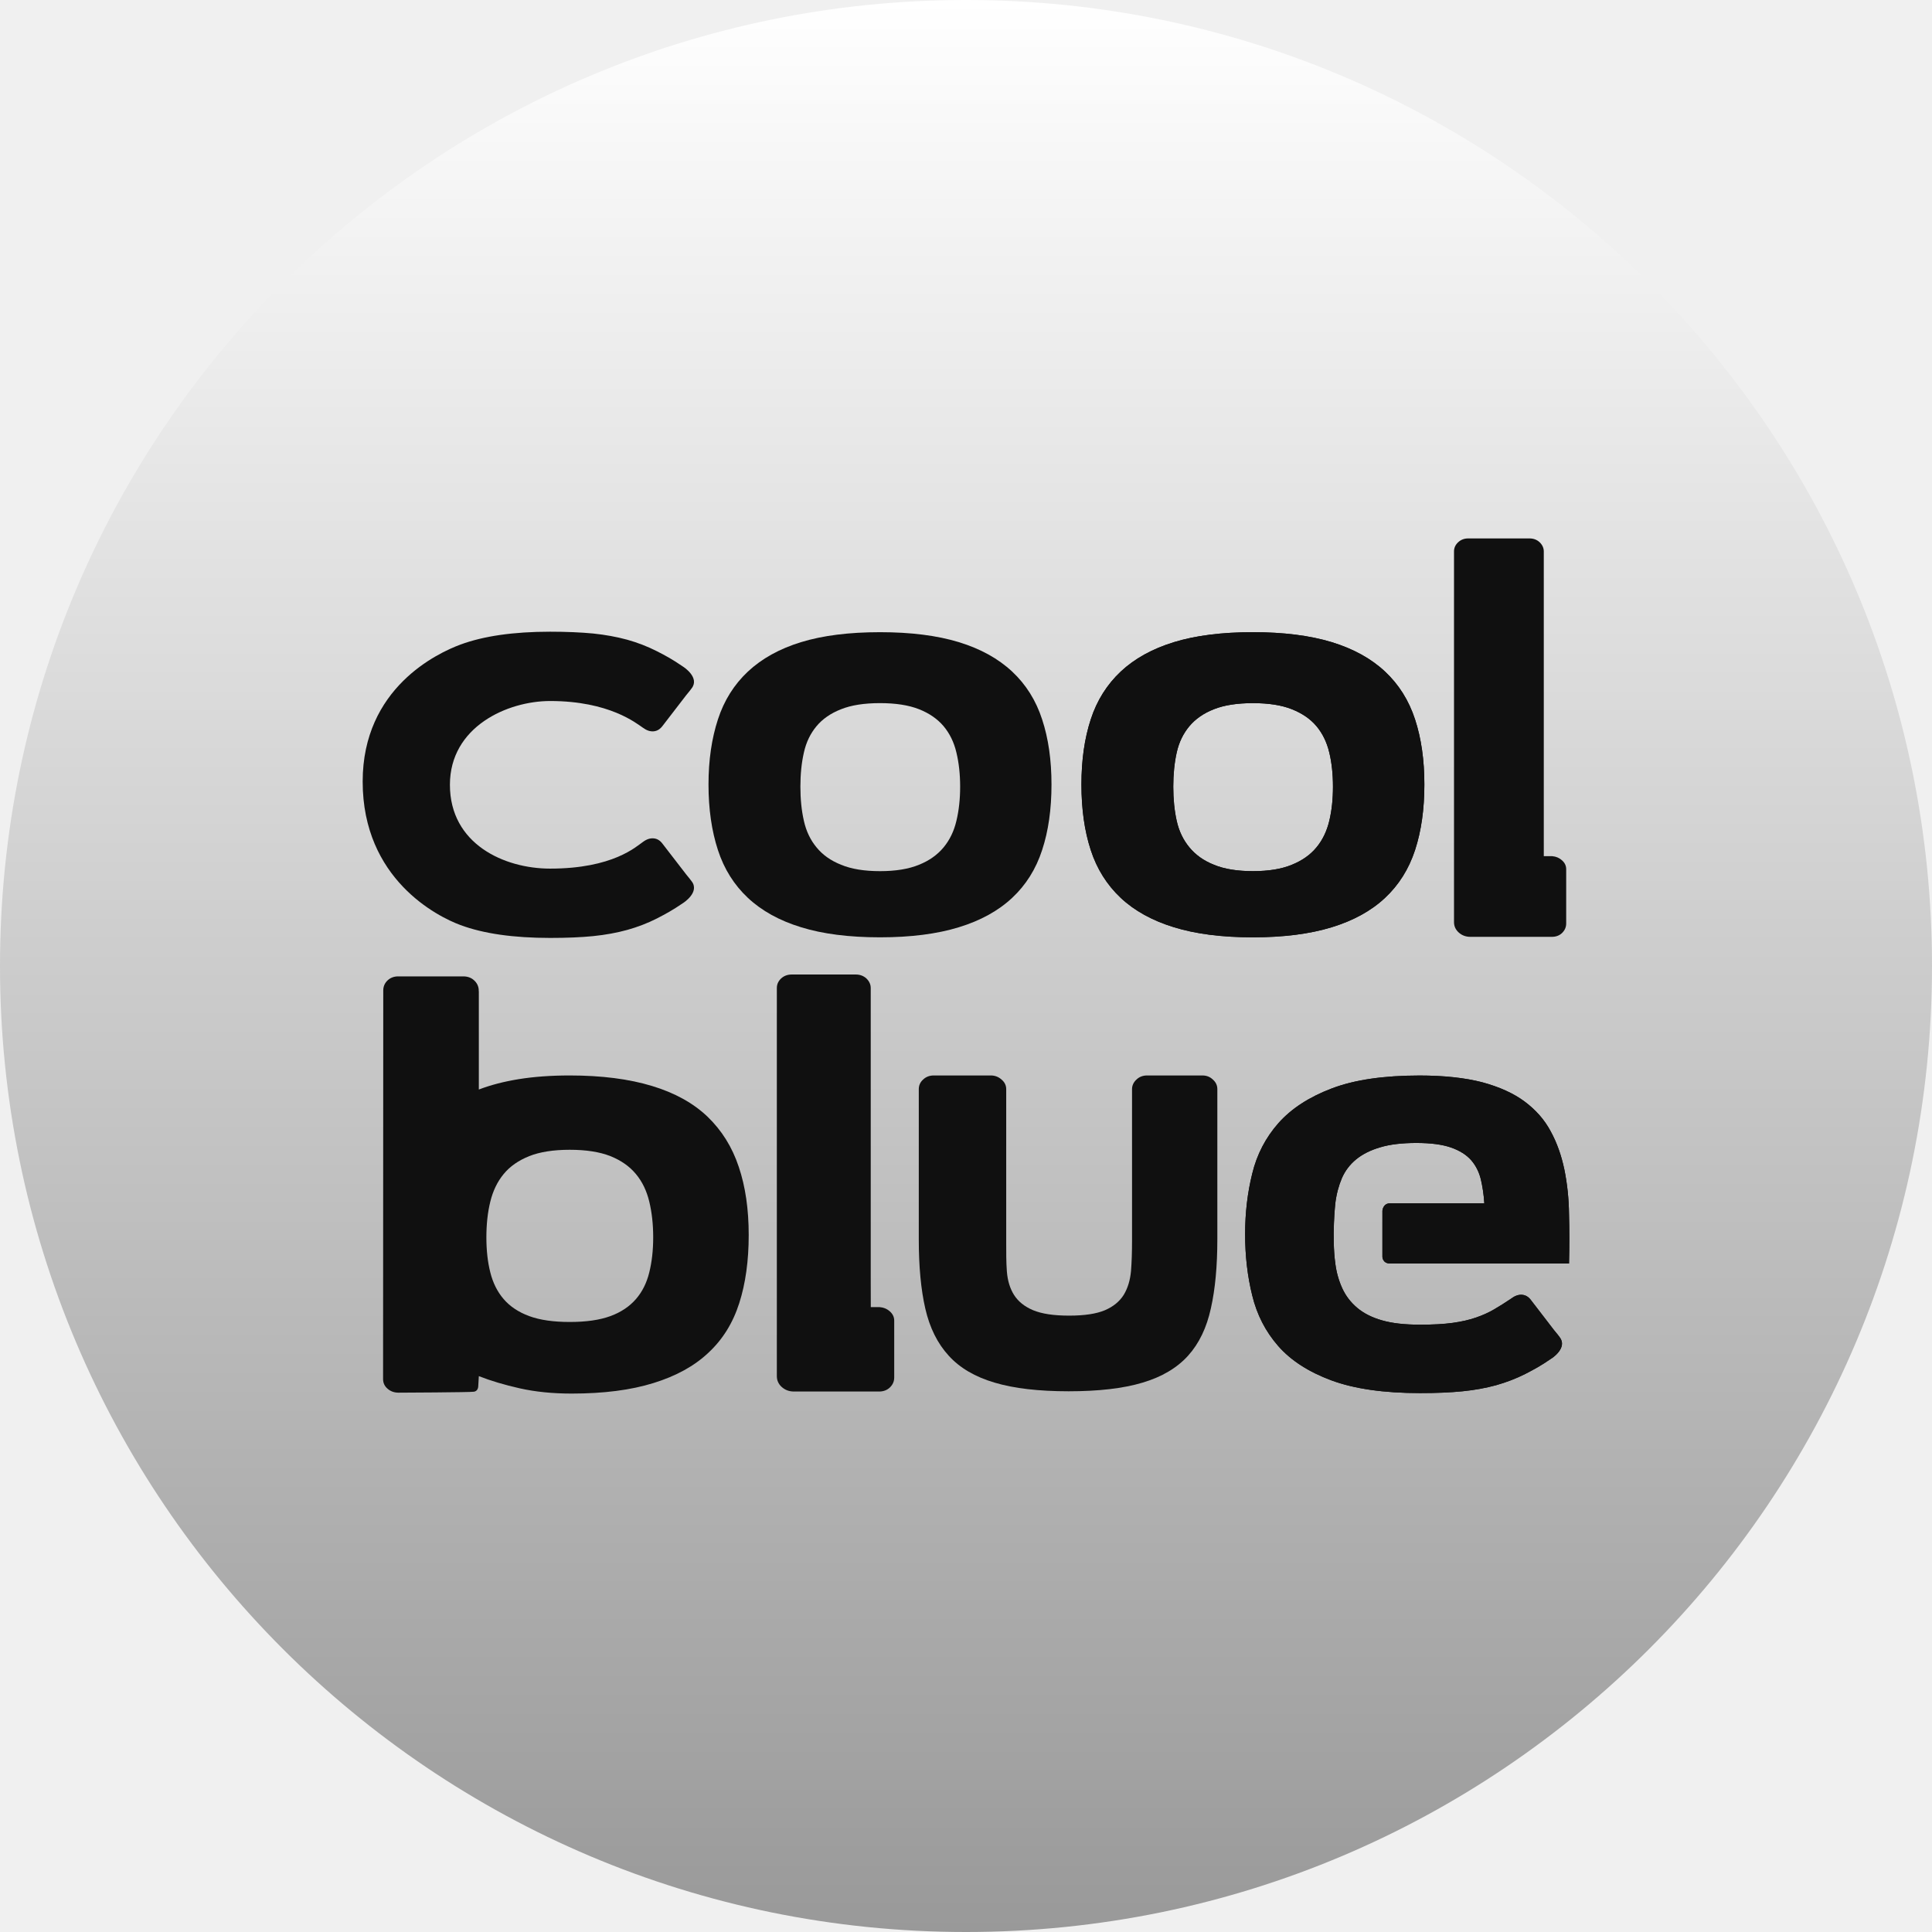
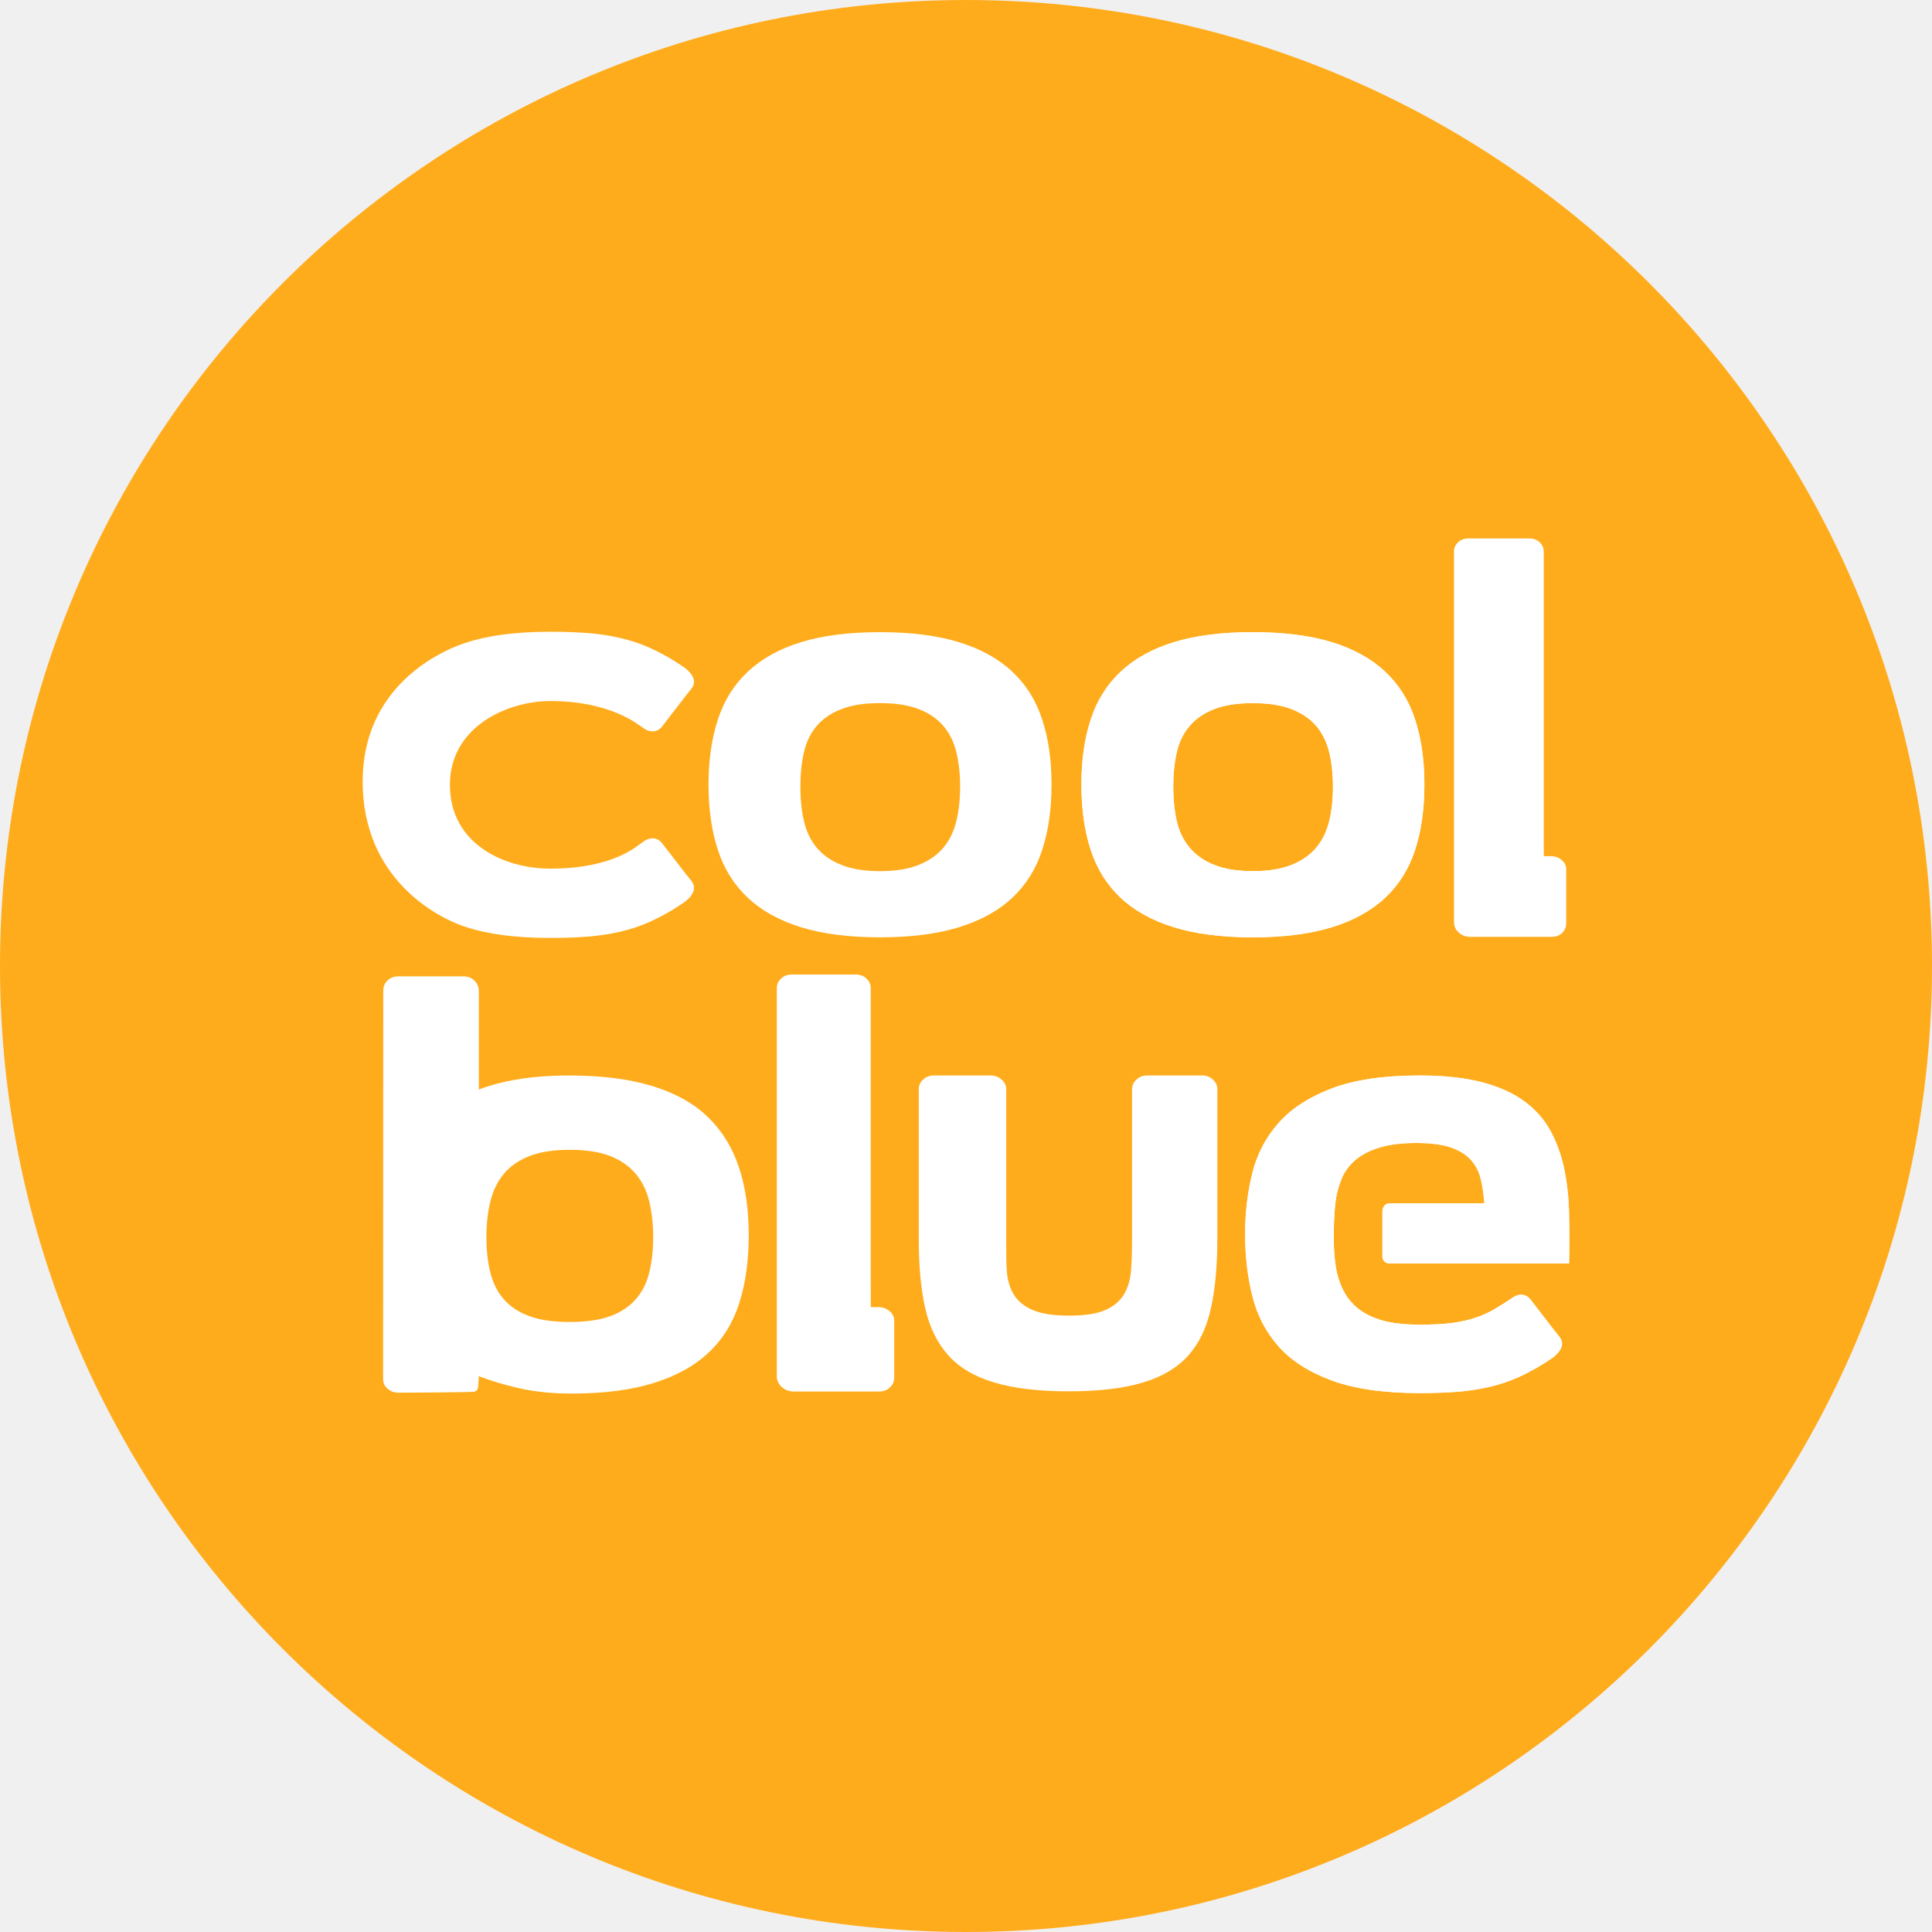
- <svg xmlns="http://www.w3.org/2000/svg" width="32" height="32" viewBox="0 0 32 32" fill="none">
-   <path d="M32 16C32 24.836 24.836 32 16 32C7.164 32 0 24.836 0 16C0 7.163 7.164 0 16 0C24.836 0 32 7.163 32 16Z" fill="url(#paint0_linear_44_878)" />
-   <path d="M15.903 13.03C15.903 12.823 15.882 12.634 15.841 12.464C15.801 12.293 15.73 12.149 15.629 12.028C15.527 11.908 15.392 11.814 15.222 11.747C15.05 11.679 14.835 11.646 14.576 11.646C14.316 11.646 14.101 11.679 13.931 11.747C13.759 11.814 13.624 11.908 13.524 12.028C13.423 12.149 13.353 12.293 13.315 12.464C13.276 12.634 13.257 12.823 13.257 13.03C13.257 13.237 13.276 13.426 13.315 13.596C13.353 13.767 13.423 13.913 13.524 14.035C13.624 14.158 13.759 14.255 13.931 14.323C14.101 14.394 14.316 14.429 14.576 14.429C14.835 14.429 15.05 14.394 15.222 14.323C15.392 14.255 15.527 14.158 15.629 14.035C15.73 13.913 15.801 13.767 15.841 13.596C15.882 13.426 15.903 13.237 15.903 13.03ZM11.735 12.994C11.735 12.59 11.788 12.231 11.891 11.916C11.993 11.601 12.16 11.337 12.388 11.123C12.617 10.909 12.909 10.746 13.268 10.636C13.626 10.526 14.062 10.471 14.576 10.471C15.086 10.471 15.521 10.526 15.882 10.636C16.241 10.746 16.535 10.909 16.764 11.123C16.993 11.337 17.159 11.601 17.261 11.916C17.365 12.231 17.416 12.59 17.416 12.994C17.416 13.402 17.365 13.764 17.261 14.079C17.159 14.394 16.993 14.658 16.764 14.872C16.535 15.086 16.241 15.248 15.882 15.358C15.521 15.469 15.086 15.525 14.576 15.525C14.062 15.525 13.626 15.469 13.268 15.358C12.909 15.248 12.617 15.086 12.388 14.872C12.16 14.658 11.993 14.394 11.891 14.079C11.788 13.764 11.735 13.402 11.735 12.994Z" fill="#101010" />
-   <path d="M22.078 13.03C22.078 12.823 22.058 12.634 22.017 12.464C21.976 12.293 21.906 12.149 21.805 12.028C21.704 11.908 21.567 11.814 21.397 11.747C21.226 11.679 21.012 11.646 20.752 11.646C20.493 11.646 20.277 11.679 20.106 11.747C19.935 11.814 19.801 11.908 19.7 12.028C19.599 12.149 19.528 12.293 19.49 12.464C19.452 12.634 19.433 12.823 19.433 13.03C19.433 13.237 19.452 13.426 19.49 13.596C19.528 13.767 19.599 13.913 19.7 14.035C19.801 14.158 19.935 14.255 20.106 14.323C20.277 14.394 20.493 14.429 20.752 14.429C21.012 14.429 21.226 14.394 21.397 14.323C21.567 14.255 21.704 14.158 21.805 14.035C21.906 13.913 21.976 13.767 22.017 13.596C22.058 13.426 22.078 13.237 22.078 13.03ZM17.912 12.994C17.912 12.59 17.963 12.231 18.066 11.916C18.168 11.601 18.336 11.337 18.563 11.123C18.792 10.909 19.085 10.746 19.444 10.636C19.802 10.526 20.238 10.471 20.752 10.471C21.261 10.471 21.696 10.526 22.058 10.636C22.417 10.746 22.712 10.909 22.94 11.123C23.169 11.337 23.335 11.601 23.438 11.916C23.541 12.231 23.592 12.59 23.592 12.994C23.592 13.402 23.541 13.764 23.438 14.079C23.335 14.394 23.169 14.658 22.94 14.872C22.712 15.086 22.417 15.248 22.058 15.358C21.696 15.469 21.261 15.525 20.752 15.525C20.238 15.525 19.802 15.469 19.444 15.358C19.085 15.248 18.792 15.086 18.563 14.872C18.336 14.658 18.168 14.394 18.066 14.079C17.963 13.764 17.912 13.402 17.912 12.994Z" fill="#101010" />
-   <path d="M25.872 14.25C25.918 14.291 25.941 14.339 25.941 14.397V15.295C25.941 15.357 25.918 15.409 25.872 15.454C25.827 15.497 25.77 15.517 25.703 15.517H25.296H25.29H24.355C24.278 15.517 24.215 15.493 24.162 15.446C24.109 15.398 24.083 15.341 24.083 15.274V14.771V14.764V9.369V9.133C24.083 9.076 24.105 9.025 24.151 8.982C24.197 8.939 24.252 8.918 24.319 8.918H25.332C25.4 8.918 25.456 8.939 25.502 8.982C25.546 9.025 25.57 9.076 25.57 9.133V9.814V13.743C25.57 14.107 25.57 14.046 25.57 14.181H25.696H25.711C25.772 14.186 25.827 14.209 25.872 14.25Z" fill="#101010" />
-   <path d="M14.739 21.721C14.787 21.764 14.811 21.814 14.811 21.875V22.815C14.811 22.881 14.787 22.934 14.739 22.981C14.691 23.026 14.632 23.048 14.562 23.048H14.136H14.129H13.151C13.071 23.048 13.004 23.023 12.948 22.973C12.893 22.923 12.867 22.863 12.867 22.793V22.266V22.259V16.612V16.365C12.867 16.305 12.889 16.253 12.937 16.207C12.985 16.163 13.043 16.141 13.113 16.141H14.174C14.244 16.141 14.303 16.163 14.351 16.207C14.398 16.253 14.422 16.305 14.422 16.365V16.572V21.19C14.422 21.572 14.423 21.508 14.423 21.65H14.554H14.57C14.634 21.655 14.691 21.678 14.739 21.721Z" fill="#101010" />
-   <path d="M11.363 14.48L10.975 13.977C10.934 13.921 10.885 13.891 10.826 13.886C10.768 13.881 10.709 13.9 10.648 13.946C10.54 14.018 10.157 14.387 9.112 14.387C8.35 14.387 7.452 13.979 7.452 12.999C7.452 12.036 8.405 11.611 9.112 11.611C10.094 11.611 10.54 11.981 10.648 12.053C10.709 12.098 10.768 12.118 10.826 12.113C10.885 12.108 10.934 12.077 10.975 12.022L11.363 11.518C11.43 11.437 11.43 11.435 11.455 11.402C11.595 11.223 11.323 11.047 11.314 11.042C11.135 10.919 11.034 10.865 10.88 10.786C10.726 10.708 10.562 10.644 10.39 10.596C10.217 10.549 10.029 10.514 9.826 10.493C9.624 10.474 9.387 10.463 9.112 10.463C8.504 10.463 8.009 10.535 7.627 10.676C7.244 10.818 6.007 11.396 6.007 12.945C6.007 14.56 7.244 15.181 7.627 15.322C8.009 15.464 8.504 15.535 9.112 15.535C9.387 15.535 9.624 15.525 9.826 15.505C10.029 15.484 10.217 15.45 10.39 15.402C10.562 15.354 10.726 15.291 10.88 15.213C11.034 15.133 11.135 15.079 11.314 14.957C11.323 14.952 11.595 14.775 11.455 14.596C11.43 14.563 11.43 14.562 11.363 14.48Z" fill="#101010" />
-   <path d="M10.754 21.075C10.712 21.247 10.639 21.395 10.533 21.517C10.427 21.639 10.287 21.734 10.11 21.799C9.932 21.864 9.709 21.896 9.436 21.896C9.166 21.896 8.943 21.864 8.766 21.799C8.589 21.734 8.447 21.639 8.342 21.517C8.237 21.395 8.164 21.247 8.121 21.075C8.077 20.902 8.056 20.708 8.056 20.494C8.056 20.279 8.077 20.081 8.121 19.903C8.164 19.727 8.237 19.573 8.342 19.446C8.447 19.318 8.589 19.22 8.766 19.149C8.943 19.079 9.166 19.044 9.436 19.044C9.709 19.044 9.932 19.079 10.11 19.149C10.287 19.22 10.427 19.318 10.533 19.446C10.639 19.573 10.712 19.727 10.754 19.903C10.797 20.081 10.819 20.279 10.819 20.494C10.819 20.708 10.797 20.902 10.754 21.075ZM6.345 22.841C6.345 22.906 6.37 22.96 6.421 23.003C6.47 23.046 6.532 23.067 6.6 23.067C6.6 23.067 7.804 23.062 7.851 23.051C7.898 23.042 7.922 23.006 7.922 22.947L7.931 22.793C8.13 22.871 8.355 22.938 8.608 22.995C8.866 23.053 9.153 23.082 9.468 23.082C9.999 23.082 10.449 23.024 10.822 22.908C11.195 22.793 11.499 22.627 11.733 22.406C11.97 22.186 12.139 21.913 12.244 21.585C12.349 21.258 12.401 20.88 12.401 20.456C12.401 20.03 12.347 19.654 12.236 19.326C12.127 18.998 11.954 18.722 11.718 18.495C11.483 18.271 11.177 18.101 10.799 17.987C10.421 17.872 9.966 17.813 9.436 17.813C9.122 17.813 8.841 17.834 8.593 17.874C8.346 17.914 8.127 17.971 7.931 18.046V16.959V16.951V16.426C7.931 16.42 7.93 16.412 7.929 16.406V16.39C7.924 16.33 7.898 16.278 7.851 16.236C7.804 16.193 7.743 16.172 7.674 16.172H7.646H6.595C6.526 16.172 6.467 16.194 6.42 16.238C6.372 16.283 6.348 16.34 6.348 16.404L6.345 22.841Z" fill="#101010" />
-   <path d="M20.09 17.882C20.139 17.925 20.163 17.979 20.163 18.039V18.19V18.948V20.524C20.163 20.968 20.128 21.351 20.056 21.67C19.986 21.991 19.861 22.252 19.678 22.455C19.495 22.657 19.244 22.806 18.924 22.901C18.604 22.997 18.196 23.044 17.701 23.044C17.205 23.044 16.796 22.997 16.475 22.901C16.151 22.806 15.897 22.657 15.714 22.455C15.528 22.252 15.399 21.993 15.326 21.675C15.253 21.357 15.218 20.975 15.218 20.53V18.948V18.392V18.039C15.218 17.979 15.241 17.925 15.288 17.882C15.336 17.836 15.395 17.813 15.466 17.813H15.608H16.306H16.411C16.48 17.813 16.539 17.836 16.59 17.882C16.641 17.925 16.666 17.979 16.666 18.039V18.948V20.561C16.666 20.74 16.665 20.907 16.677 21.06C16.689 21.212 16.728 21.341 16.796 21.449C16.865 21.557 16.969 21.641 17.111 21.701C17.255 21.761 17.453 21.791 17.708 21.791C17.963 21.791 18.16 21.761 18.302 21.701C18.441 21.641 18.545 21.555 18.613 21.446C18.68 21.335 18.719 21.204 18.733 21.052C18.745 20.899 18.75 20.733 18.75 20.553V18.948V18.039C18.75 17.979 18.776 17.925 18.822 17.882C18.869 17.836 18.929 17.813 18.999 17.813H19.127H19.569H19.915C19.985 17.813 20.043 17.836 20.09 17.882Z" fill="#101010" />
-   <path d="M22.117 19.93C22.136 19.775 22.174 19.636 22.226 19.514C22.279 19.392 22.358 19.288 22.463 19.202C22.567 19.117 22.7 19.05 22.861 19.003C23.02 18.955 23.22 18.931 23.46 18.931C23.7 18.931 23.892 18.957 24.035 19.007C24.177 19.057 24.287 19.127 24.364 19.213C24.442 19.302 24.495 19.406 24.526 19.528C24.555 19.651 24.576 19.785 24.585 19.93H23.027C22.903 19.93 22.897 20.055 22.897 20.055V20.817C22.897 20.817 22.897 20.928 23.027 20.928H25.988C25.995 20.648 25.995 20.376 25.988 20.114C25.985 19.852 25.958 19.604 25.911 19.372C25.862 19.139 25.788 18.927 25.684 18.738C25.582 18.546 25.438 18.384 25.254 18.246C25.069 18.108 24.833 18.002 24.548 17.925C24.263 17.852 23.918 17.814 23.512 17.814C22.918 17.814 22.433 17.885 22.058 18.028C21.681 18.171 21.389 18.362 21.176 18.601C20.963 18.842 20.818 19.121 20.741 19.438C20.662 19.756 20.623 20.09 20.623 20.441C20.623 20.801 20.662 21.14 20.741 21.457C20.818 21.775 20.961 22.054 21.171 22.294C21.381 22.534 21.676 22.724 22.054 22.864C22.431 23.003 22.92 23.074 23.52 23.074C23.791 23.074 24.026 23.064 24.224 23.044C24.425 23.024 24.61 22.99 24.782 22.943C24.951 22.895 25.113 22.833 25.265 22.756C25.418 22.677 25.517 22.624 25.693 22.503C25.703 22.499 25.971 22.323 25.832 22.147C25.808 22.115 25.808 22.113 25.741 22.033L25.359 21.536C25.319 21.481 25.27 21.451 25.212 21.446C25.155 21.441 25.096 21.46 25.036 21.505C24.93 21.576 24.833 21.638 24.744 21.689C24.653 21.742 24.552 21.787 24.443 21.824C24.333 21.862 24.205 21.891 24.061 21.911C23.915 21.931 23.735 21.941 23.52 21.941C23.27 21.941 23.061 21.918 22.893 21.87C22.726 21.823 22.588 21.753 22.481 21.663C22.374 21.573 22.291 21.466 22.233 21.34C22.176 21.216 22.136 21.078 22.117 20.928C22.056 20.482 22.117 19.93 22.117 19.93Z" fill="#101010" />
-   <path d="M22.078 13.03C22.078 12.823 22.058 12.634 22.017 12.464C21.976 12.293 21.906 12.149 21.805 12.028C21.704 11.908 21.567 11.814 21.397 11.747C21.226 11.679 21.012 11.646 20.752 11.646C20.493 11.646 20.277 11.679 20.106 11.747C19.935 11.814 19.801 11.908 19.7 12.028C19.599 12.149 19.528 12.293 19.49 12.464C19.452 12.634 19.433 12.823 19.433 13.03C19.433 13.237 19.452 13.426 19.49 13.596C19.528 13.767 19.599 13.913 19.7 14.035C19.801 14.158 19.935 14.255 20.106 14.323C20.277 14.394 20.493 14.429 20.752 14.429C21.012 14.429 21.226 14.394 21.397 14.323C21.567 14.255 21.704 14.158 21.805 14.035C21.906 13.913 21.976 13.767 22.017 13.596C22.058 13.426 22.078 13.237 22.078 13.03ZM17.912 12.994C17.912 12.59 17.963 12.231 18.066 11.916C18.168 11.601 18.336 11.337 18.563 11.123C18.792 10.909 19.085 10.746 19.444 10.636C19.802 10.526 20.238 10.471 20.752 10.471C21.261 10.471 21.696 10.526 22.058 10.636C22.417 10.746 22.712 10.909 22.94 11.123C23.169 11.337 23.335 11.601 23.438 11.916C23.541 12.231 23.592 12.59 23.592 12.994C23.592 13.402 23.541 13.764 23.438 14.079C23.335 14.394 23.169 14.658 22.94 14.872C22.712 15.086 22.417 15.248 22.058 15.358C21.696 15.469 21.261 15.525 20.752 15.525C20.238 15.525 19.802 15.469 19.444 15.358C19.085 15.248 18.792 15.086 18.563 14.872C18.336 14.658 18.168 14.394 18.066 14.079C17.963 13.764 17.912 13.402 17.912 12.994Z" fill="#101010" />
-   <path d="M22.117 19.93C22.136 19.775 22.174 19.636 22.226 19.514C22.279 19.392 22.358 19.288 22.463 19.202C22.567 19.117 22.7 19.05 22.861 19.003C23.02 18.955 23.22 18.931 23.46 18.931C23.7 18.931 23.892 18.957 24.035 19.007C24.177 19.057 24.287 19.127 24.364 19.213C24.442 19.302 24.495 19.406 24.526 19.528C24.555 19.651 24.576 19.785 24.585 19.93H23.027C22.903 19.93 22.897 20.055 22.897 20.055V20.817C22.897 20.817 22.897 20.928 23.027 20.928H25.988C25.995 20.648 25.995 20.376 25.988 20.114C25.985 19.852 25.958 19.604 25.911 19.372C25.862 19.139 25.788 18.927 25.684 18.738C25.582 18.546 25.438 18.384 25.254 18.246C25.069 18.108 24.833 18.002 24.548 17.925C24.263 17.852 23.918 17.814 23.512 17.814C22.918 17.814 22.433 17.885 22.058 18.028C21.681 18.171 21.389 18.362 21.176 18.601C20.963 18.842 20.818 19.121 20.741 19.438C20.662 19.756 20.623 20.09 20.623 20.441C20.623 20.801 20.662 21.14 20.741 21.457C20.818 21.775 20.961 22.054 21.171 22.294C21.381 22.534 21.676 22.724 22.054 22.864C22.431 23.003 22.92 23.074 23.52 23.074C23.791 23.074 24.026 23.064 24.224 23.044C24.425 23.024 24.61 22.99 24.782 22.943C24.951 22.895 25.113 22.833 25.265 22.756C25.418 22.677 25.517 22.624 25.693 22.503C25.703 22.499 25.971 22.323 25.832 22.147C25.808 22.115 25.808 22.113 25.741 22.033L25.359 21.536C25.319 21.481 25.27 21.451 25.212 21.446C25.155 21.441 25.096 21.46 25.036 21.505C24.93 21.576 24.833 21.638 24.744 21.689C24.653 21.742 24.552 21.787 24.443 21.824C24.333 21.862 24.205 21.891 24.061 21.911C23.915 21.931 23.735 21.941 23.52 21.941C23.27 21.941 23.061 21.918 22.893 21.87C22.726 21.823 22.588 21.753 22.481 21.663C22.374 21.573 22.291 21.466 22.233 21.34C22.176 21.216 22.136 21.078 22.117 20.928C22.056 20.482 22.117 19.93 22.117 19.93Z" fill="#101010" />
-   <defs>
-     <linearGradient id="paint0_linear_44_878" x1="16" y1="32" x2="16" y2="0" gradientUnits="userSpaceOnUse">
-       <stop stop-color="#999999" />
-       <stop offset="1" stop-color="white" />
-     </linearGradient>
-   </defs>
+ <svg xmlns="http://www.w3.org/2000/svg" height="400" viewBox="0 0 400 400" width="400">
+   <g transform="matrix(1.333333 0 0 -1.333333 -155.3016 1069.881)">
+     <path d="m416.476 652.414c0-82.841-67.162-150.003-150-150.003s-150 67.162-150 150.003c0 82.844 67.161 149.997 150 149.997s150-67.154 150-149.997" fill="#FFAC1C" />
+     <g fill="#ffffff">
+       <path d="m265.567 680.254c0 1.94-.201 3.71-.577 5.305-.379 1.601-1.04 2.956-1.988 4.086-.956 1.132-2.223 2.008-3.823 2.639-1.606.634-3.62.947-6.051.947-2.437 0-4.451-.312-6.045-.947-1.613-.63-2.876-1.507-3.823-2.639-.944-1.13-1.6-2.485-1.955-4.086-.368-1.595-.547-3.365-.547-5.305 0-1.939.179-3.708.547-5.307.355-1.599 1.011-2.969 1.955-4.118.947-1.151 2.21-2.056 3.823-2.699 1.595-.663 3.608-.989 6.045-.989 2.432 0 4.445.327 6.051.989 1.6.644 2.867 1.548 3.823 2.699.947 1.149 1.609 2.52 1.988 4.118.377 1.599.577 3.368.577 5.307m-39.073.338c0 3.786.492 7.155 1.46 10.106.959 2.953 2.525 5.433 4.664 7.433 2.146 2.009 4.886 3.533 8.247 4.565 3.356 1.035 7.448 1.553 12.264 1.553 4.782 0 8.862-.518 12.239-1.553 3.368-1.032 6.129-2.556 8.275-4.565 2.144-2 3.703-4.48 4.658-7.433.978-2.95 1.457-6.32 1.457-10.106 0-3.826-.479-7.22-1.457-10.17-.955-2.955-2.514-5.43-4.658-7.438-2.147-2.002-4.908-3.526-8.275-4.557-3.376-1.037-7.457-1.564-12.239-1.564-4.816 0-8.908.526-12.264 1.564-3.361 1.032-6.101 2.556-8.247 4.557-2.138 2.008-3.705 4.483-4.664 7.438-.967 2.95-1.46 6.344-1.46 10.17" />
+       <path d="m323.457 680.254c0 1.94-.188 3.71-.568 5.305-.386 1.601-1.046 2.956-1.989 4.086-.947 1.132-2.23 2.008-3.83 2.639-1.605.634-3.611.947-6.045.947-2.43 0-4.453-.312-6.052-.947-1.607-.63-2.862-1.507-3.807-2.639-.953-1.13-1.616-2.485-1.969-4.086-.361-1.595-.54-3.365-.54-5.305 0-1.939.179-3.708.54-5.307.353-1.599 1.016-2.969 1.969-4.118.945-1.151 2.2-2.056 3.807-2.699 1.599-.663 3.622-.989 6.052-.989 2.434 0 4.44.327 6.045.989 1.6.644 2.882 1.548 3.83 2.699.943 1.149 1.602 2.52 1.989 4.118.38 1.599.568 3.368.568 5.307m-39.058.338c0 3.786.477 7.155 1.449 10.106.957 2.953 2.531 5.433 4.659 7.433 2.142 2.009 4.895 3.533 8.253 4.565 3.357 1.035 7.443 1.553 12.266 1.553 4.774 0 8.851-.518 12.243-1.553 3.363-1.032 6.129-2.556 8.272-4.565 2.14-2 3.706-4.48 4.664-7.433.969-2.95 1.448-6.32 1.448-10.106 0-3.826-.479-7.22-1.448-10.17-.959-2.955-2.524-5.43-4.664-7.438-2.143-2.002-4.909-3.526-8.272-4.557-3.392-1.037-7.469-1.564-12.243-1.564-4.823 0-8.909.526-12.266 1.564-3.357 1.032-6.111 2.556-8.253 4.557-2.128 2.008-3.702 4.483-4.659 7.438-.972 2.95-1.449 6.344-1.449 10.17" />
+       <path d="m359.03 668.818c.426-.382.645-.834.645-1.375v-8.426c0-.583-.219-1.068-.645-1.483-.428-.403-.955-.594-1.585-.594h-3.821-.057-8.765c-.717 0-1.313.223-1.812.663-.496.452-.734.988-.734 1.617v4.717.065 50.577 2.213c0 .534.203 1.007.63 1.415.432.398.954.595 1.578.595h9.502c.632 0 1.155-.197 1.591-.595.416-.408.632-.881.632-1.415v-6.386-36.833c0-3.417.009-2.847.009-4.113h1.176.138c.578-.043 1.089-.258 1.517-.642" />
+       <path d="m254.657 598.775c.445-.402.672-.875.672-1.441v-8.818c0-.613-.227-1.117-.672-1.554-.448-.423-1.002-.623-1.661-.623h-3.998-.06-9.174c-.75 0-1.372.235-1.898.697-.519.473-.765 1.034-.765 1.691v4.939.067 52.935 2.318c0 .561.209 1.054.658 1.479.452.416 1.0.626 1.652.626h9.946c.658 0 1.209-.209 1.664-.626.435-.425.664-.918.664-1.479v-1.935-43.301c0-3.576.009-2.981.009-4.307h1.23.143c.608-.046 1.142-.27 1.59-.67" />
+       <path d="m223.004 666.659-3.638 4.717c-.379.522-.841.808-1.395.858-.541.04-1.102-.141-1.667-.566-1.01-.673-4.602-4.138-14.4-4.138-7.146 0-15.565 3.829-15.565 13.012 0 9.035 8.937 13.01 15.565 13.01 9.202 0 13.39-3.463 14.4-4.135.565-.426 1.125-.61 1.667-.568.555.051 1.017.339 1.395.858l3.638 4.72c.628.763.628.78.859 1.089 1.319 1.674-1.23 3.331-1.322 3.379-1.674 1.145-2.618 1.652-4.065 2.397-1.443.734-2.982 1.329-4.59 1.776-1.627.446-3.385.771-5.293.97-1.887.179-4.115.276-6.69.276-5.697 0-10.345-.671-13.923-1.995-3.591-1.331-15.188-6.748-15.188-21.268 0-15.143 11.597-20.959 15.188-22.291 3.579-1.323 8.226-1.991 13.923-1.991 2.575 0 4.803.097 6.69.279 1.908.196 3.666.52 5.293.966 1.608.451 3.146 1.041 4.59 1.778 1.447.741 2.391 1.251 4.065 2.396.092.046 2.642 1.705 1.322 3.383-.232.308-.232.321-.859 1.088" />
+       <path d="m217.298 604.832c-.395-1.616-1.078-2.997-2.076-4.146-.992-1.139-2.309-2.032-3.966-2.639-1.668-.613-3.762-.911-6.315-.911-2.529 0-4.62.298-6.287.911-1.66.607-2.987 1.5-3.973 2.639-.982 1.149-1.67 2.53-2.068 4.146-.411 1.618-.608 3.441-.608 5.452 0 2.014.197 3.867.608 5.535.398 1.655 1.086 3.09 2.068 4.283.985 1.201 2.312 2.124 3.973 2.785 1.667.655 3.758.984 6.287.984 2.553 0 4.647-.329 6.315-.984 1.657-.661 2.974-1.583 3.966-2.785.998-1.193 1.681-2.627 2.076-4.283.397-1.668.605-3.521.605-5.535 0-2.01-.208-3.833-.605-5.452m-41.333-16.559c0-.607.235-1.109.71-1.512.458-.402 1.035-.606 1.676-.606 0 0 11.285.049 11.728.154.438.081.662.416.662.974l.089 1.44c1.861-.726 3.971-1.359 6.346-1.895 2.416-.537 5.107-.809 8.065-.809 4.972 0 9.198.539 12.689 1.625 3.499 1.079 6.345 2.641 8.546 4.709 2.214 2.068 3.804 4.62 4.787 7.698.988 3.068 1.476 6.609 1.476 10.587 0 3.992-.512 7.521-1.548 10.59-1.022 3.073-2.649 5.66-4.859 7.789-2.202 2.098-5.07 3.694-8.616 4.768-3.538 1.075-7.806 1.625-12.775 1.625-2.948 0-5.577-.196-7.903-.57-2.318-.372-4.373-.908-6.207-1.612v10.187.079 4.92c0 .061-.006.131-.016.188v.153c-.05.564-.296 1.049-.735 1.443-.443.406-1.014.603-1.662.603h-.259-9.857c-.641 0-1.196-.21-1.637-.628-.453-.418-.674-.949-.674-1.548z" />
+       <path d="m304.821 634.768c.457-.409.681-.908.681-1.475v-1.412-7.106-14.774c0-4.166-.327-7.758-.998-10.75-.659-3.01-1.831-5.45-3.547-7.36-1.711-1.893-4.072-3.291-7.071-4.173-3-.904-6.82-1.35-11.461-1.35-4.652 0-8.482.446-11.492 1.35-3.04.882-5.42 2.28-7.141 4.173-1.744 1.91-2.951 4.339-3.635 7.318-.681 2.982-1.014 6.557-1.014 10.73v14.835 5.208 3.311c0 .567.218 1.066.659 1.475.45.427 1.004.642 1.664.642h1.334 6.54.985c.648 0 1.204-.215 1.681-.642.482-.409.715-.908.715-1.475v-8.518-15.119c0-1.682-.014-3.248.098-4.679.115-1.428.485-2.641 1.124-3.65.639-1.016 1.62-1.801 2.951-2.363 1.346-.56 3.201-.844 5.596-.844 2.392 0 4.24.284 5.565.844 1.306.562 2.278 1.365 2.916 2.393.629 1.036 1 2.267 1.125 3.693.111 1.431.166 2.987.166 4.675v15.05 8.518c0 .567.243 1.066.671 1.475.441.427 1.001.642 1.659.642h1.195 4.151 3.241c.658 0 1.203-.215 1.642-.642" />
+       <path d="m323.827 615.568c.17 1.455.528 2.753 1.014 3.903.502 1.143 1.239 2.119 2.223 2.922.982.793 2.221 1.421 3.735 1.862 1.492.451 3.366.675 5.614.675 2.25 0 4.052-.243 5.392-.706 1.33-.473 2.362-1.128 3.084-1.938.733-.826 1.232-1.803 1.521-2.952.266-1.154.461-2.407.555-3.765h-14.607c-1.17 0-1.22-1.173-1.22-1.173v-7.14s0-1.043 1.22-1.043h27.76c.059 2.622.059 5.174 0 7.633-.034 2.452-.282 4.779-.73 6.956-.453 2.184-1.151 4.169-2.122 5.943-.955 1.795-2.307 3.32-4.033 4.613-1.74 1.291-3.947 2.288-6.616 3.002-2.672.692-5.908 1.05-9.711 1.05-5.577 0-10.121-.669-13.639-2.01-3.526-1.341-6.272-3.13-8.268-5.375-1.991-2.255-3.352-4.872-4.079-7.845-.738-2.979-1.101-6.111-1.101-9.402 0-3.375.363-6.553 1.101-9.527.727-2.979 2.062-5.596 4.035-7.842 1.973-2.254 4.733-4.032 8.28-5.347 3.53-1.307 8.119-1.968 13.742-1.968 2.544 0 4.741.095 6.604.276 1.885.191 3.618.512 5.227.953 1.584.444 3.103 1.03 4.533 1.754 1.425.735 2.356 1.236 4.01 2.364.091.046 2.607 1.688 1.304 3.338-.23.303-.23.321-.852 1.075l-3.587 4.66c-.373.512-.83.795-1.373.844-.54.042-1.092-.137-1.649-.56-.993-.662-1.907-1.239-2.744-1.724-.854-.494-1.794-.92-2.816-1.265-1.036-.359-2.233-.623-3.584-.817-1.367-.182-3.053-.275-5.072-.275-2.344 0-4.301.209-5.878.661-1.562.447-2.857 1.097-3.866 1.942-1.003.845-1.779 1.848-2.321 3.031-.54 1.161-.914 2.452-1.085 3.862-.575 4.18 0 9.356 0 9.356" />
+       <path d="m323.457 680.254c0 1.94-.188 3.71-.568 5.305-.386 1.601-1.046 2.956-1.989 4.086-.947 1.132-2.23 2.008-3.83 2.639-1.605.634-3.611.947-6.045.947-2.43 0-4.453-.312-6.052-.947-1.607-.63-2.862-1.507-3.807-2.639-.953-1.13-1.616-2.485-1.969-4.086-.361-1.595-.54-3.365-.54-5.305 0-1.939.179-3.708.54-5.307.353-1.599 1.016-2.969 1.969-4.118.945-1.151 2.2-2.056 3.807-2.699 1.599-.663 3.622-.989 6.052-.989 2.434 0 4.44.327 6.045.989 1.6.644 2.882 1.548 3.83 2.699.943 1.149 1.602 2.52 1.989 4.118.38 1.599.568 3.368.568 5.307m-39.058.338c0 3.786.477 7.155 1.449 10.106.957 2.953 2.531 5.433 4.659 7.433 2.142 2.009 4.895 3.533 8.253 4.565 3.357 1.035 7.443 1.553 12.266 1.553 4.774 0 8.851-.518 12.243-1.553 3.363-1.032 6.129-2.556 8.272-4.565 2.14-2 3.706-4.48 4.664-7.433.969-2.95 1.448-6.32 1.448-10.106 0-3.826-.479-7.22-1.448-10.17-.959-2.955-2.524-5.43-4.664-7.438-2.143-2.002-4.909-3.526-8.272-4.557-3.392-1.037-7.469-1.564-12.243-1.564-4.823 0-8.909.526-12.266 1.564-3.357 1.032-6.111 2.556-8.253 4.557-2.128 2.008-3.702 4.483-4.659 7.438-.972 2.95-1.449 6.344-1.449 10.17" />
+       <path d="m323.827 615.568c.17 1.455.528 2.753 1.014 3.903.502 1.143 1.239 2.119 2.223 2.922.982.793 2.221 1.421 3.735 1.862 1.492.451 3.366.675 5.614.675 2.25 0 4.052-.243 5.392-.706 1.33-.473 2.362-1.128 3.084-1.938.733-.826 1.232-1.803 1.521-2.952.266-1.154.461-2.407.555-3.765h-14.607c-1.17 0-1.22-1.173-1.22-1.173v-7.14s0-1.043 1.22-1.043h27.76c.059 2.622.059 5.174 0 7.633-.034 2.452-.282 4.779-.73 6.956-.453 2.184-1.151 4.169-2.122 5.943-.955 1.795-2.307 3.32-4.033 4.613-1.74 1.291-3.947 2.288-6.616 3.002-2.672.692-5.908 1.05-9.711 1.05-5.577 0-10.121-.669-13.639-2.01-3.526-1.341-6.272-3.13-8.268-5.375-1.991-2.255-3.352-4.872-4.079-7.845-.738-2.979-1.101-6.111-1.101-9.402 0-3.375.363-6.553 1.101-9.527.727-2.979 2.062-5.596 4.035-7.842 1.973-2.254 4.733-4.032 8.28-5.347 3.53-1.307 8.119-1.968 13.742-1.968 2.544 0 4.741.095 6.604.276 1.885.191 3.618.512 5.227.953 1.584.444 3.103 1.03 4.533 1.754 1.425.735 2.356 1.236 4.01 2.364.091.046 2.607 1.688 1.304 3.338-.23.303-.23.321-.852 1.075l-3.587 4.66c-.373.512-.83.795-1.373.844-.54.042-1.092-.137-1.649-.56-.993-.662-1.907-1.239-2.744-1.724-.854-.494-1.794-.92-2.816-1.265-1.036-.359-2.233-.623-3.584-.817-1.367-.182-3.053-.275-5.072-.275-2.344 0-4.301.209-5.878.661-1.562.447-2.857 1.097-3.866 1.942-1.003.845-1.779 1.848-2.321 3.031-.54 1.161-.914 2.452-1.085 3.862-.575 4.18 0 9.356 0 9.356" />
+     </g>
+   </g>
</svg>
